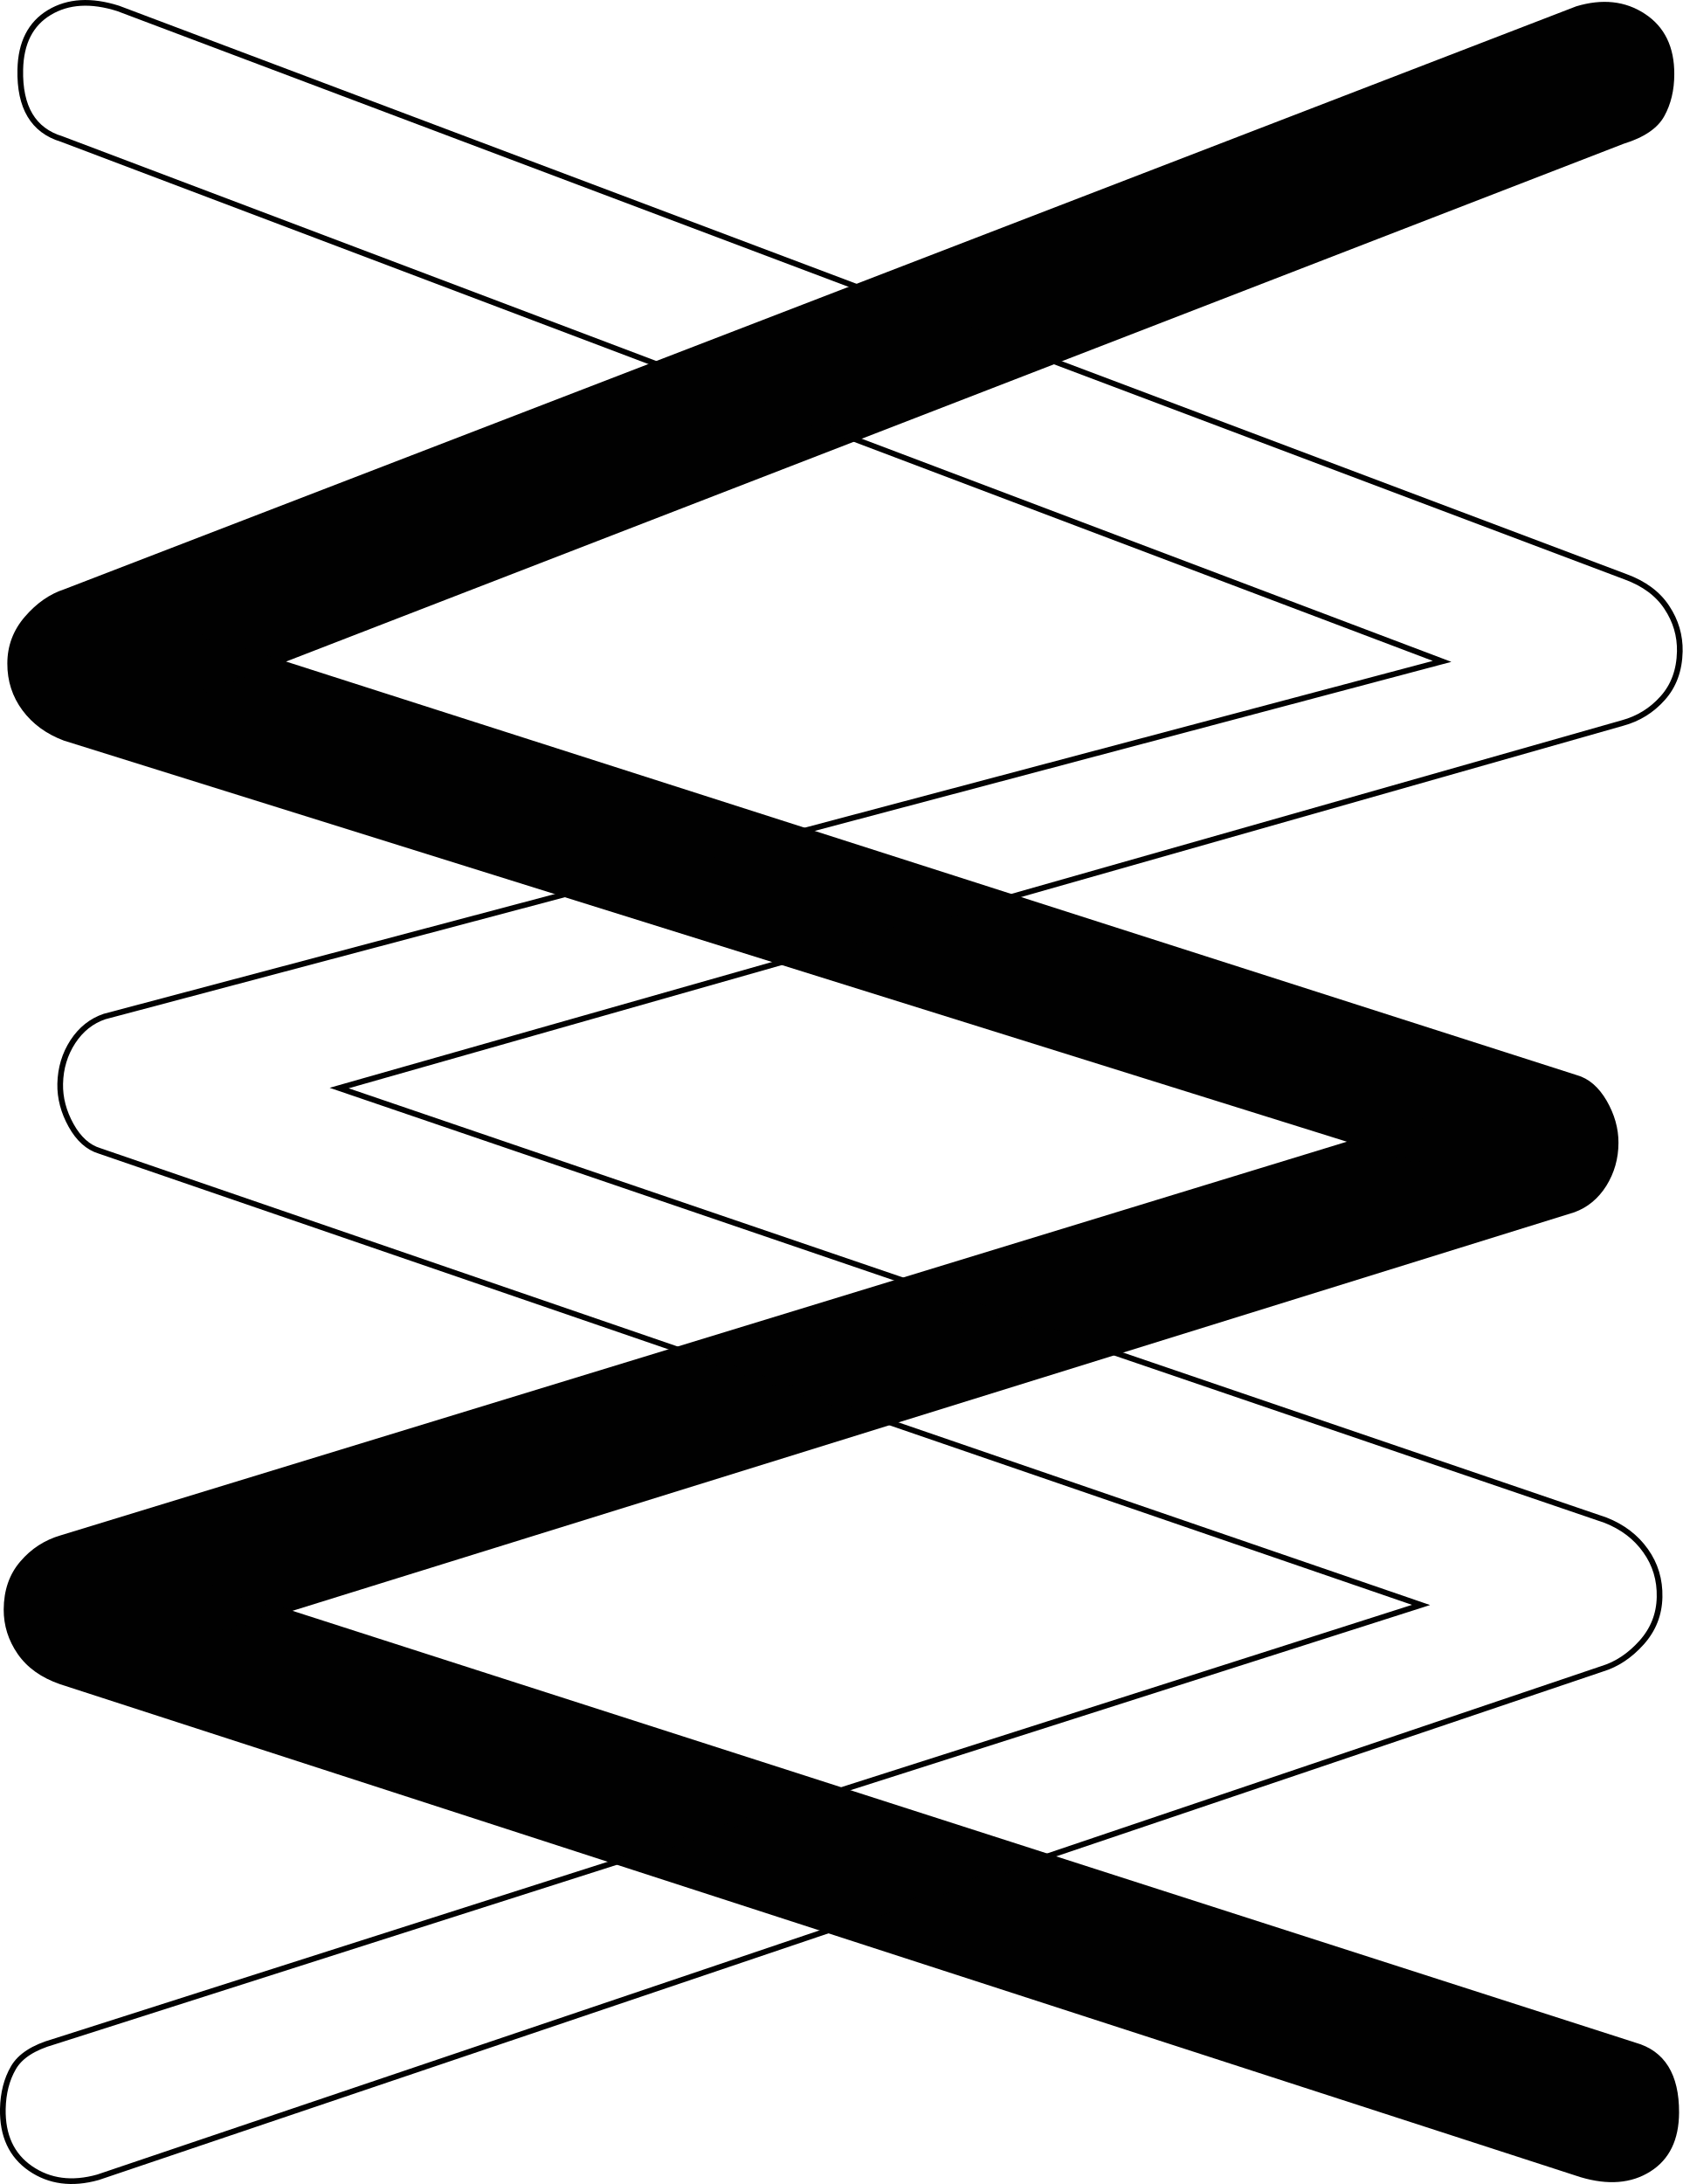
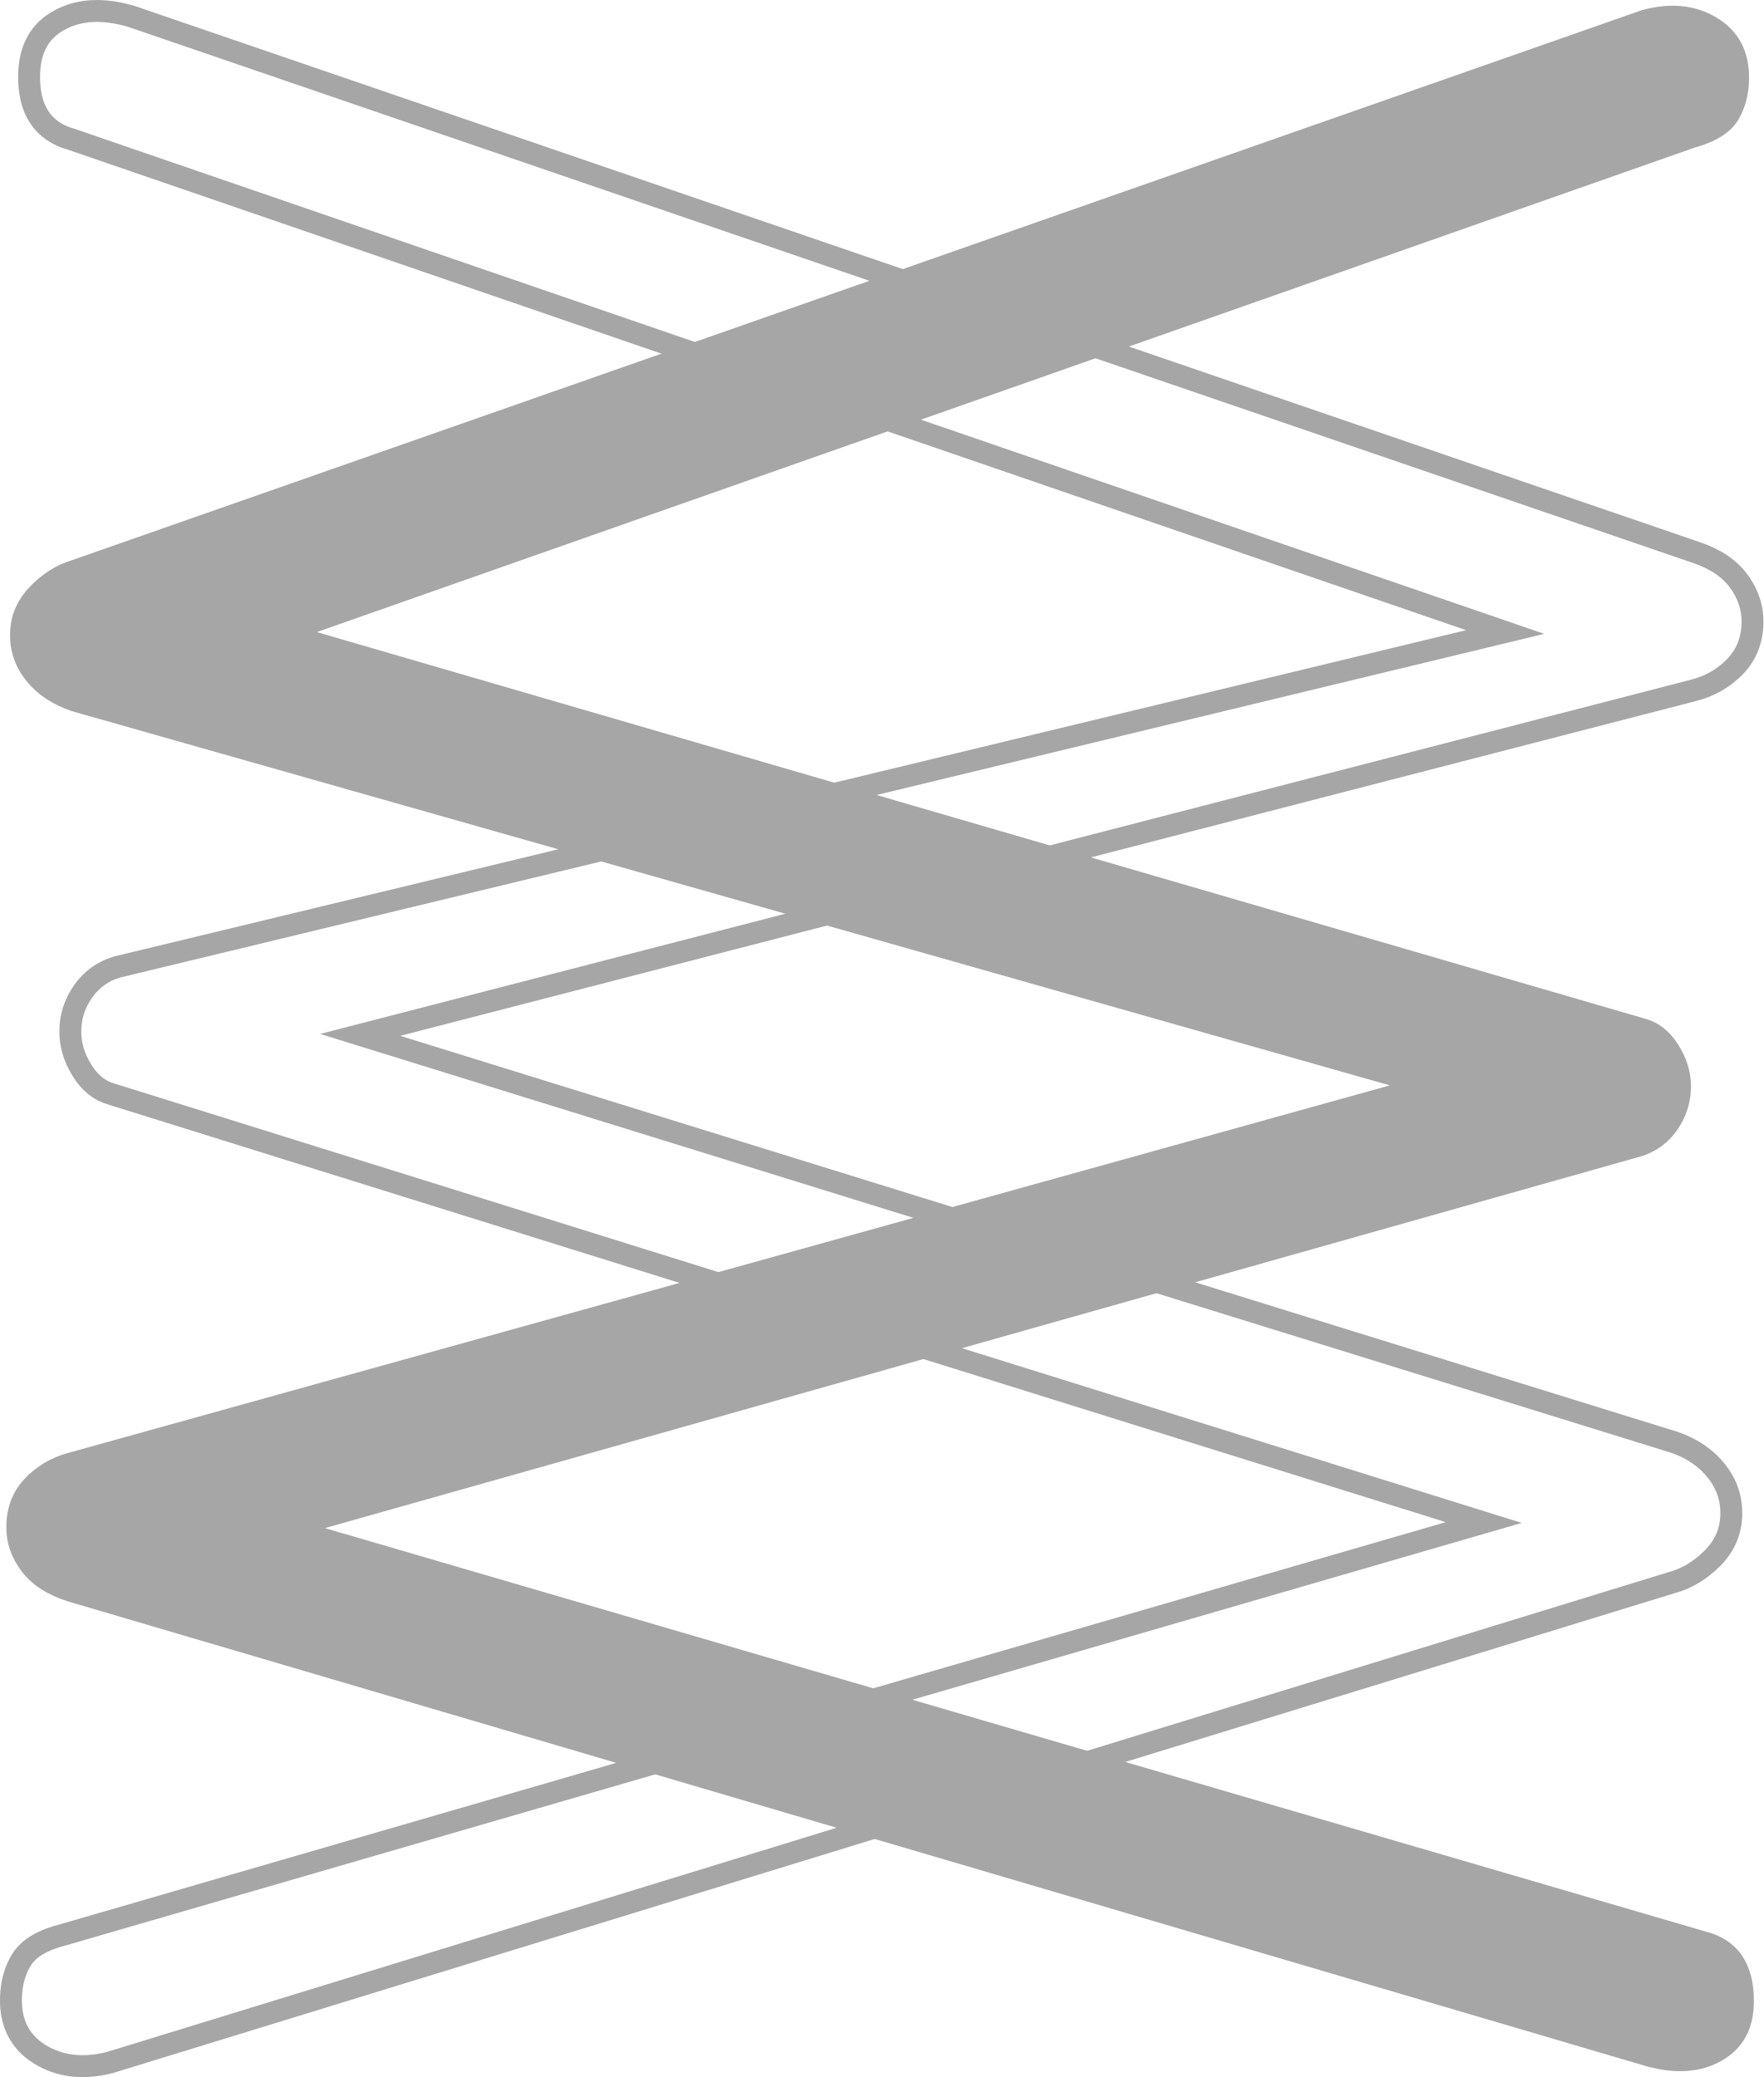
- <svg xmlns="http://www.w3.org/2000/svg" id="Layer_1" data-name="Layer 1" viewBox="0 0 296.01 384.11">
+ <svg xmlns="http://www.w3.org/2000/svg" id="Layer_1" data-name="Layer 1" viewBox="0 0 80.49 94.81">
  <defs>
    <style>
      .cls-1 {
-         fill: #010101;
-         stroke-width: .5px;
+         fill: none;
      }

      .cls-1, .cls-2 {
        stroke: #010101;
        stroke-miterlimit: 10;
      }

      .cls-2 {
-         fill: none;
+         fill: #010101;
+         stroke-width: .5px;
+       }
+ 
+       .cls-3 {
+         opacity: .35;
      }
    </style>
  </defs>
-   <path class="cls-1" d="M1.54,116.69c0-3.05,1.02-5.75,3.04-8.08,2.02-2.34,4.29-3.92,6.81-4.74L277.37,1.35c4.53-1.36,8.49-.93,11.87,1.3,3.38,2.22,5.07,5.69,5.05,10.39,0,2.77-.58,5.19-1.72,7.25-1.13,2.08-3.47,3.66-7,4.75L35.47,121.83l.04-9.96,241.82,77.46c2.01.56,3.71,2.01,5.09,4.37,1.36,2.36,2.06,4.79,2.05,7.28,0,2.76-.73,5.24-2.1,7.45-1.39,2.2-3.23,3.72-5.49,4.54l-242.03,75.23.04-9.96,252.75,81.25c5.01,1.4,7.52,5.42,7.49,12.07-.02,4.69-1.66,8.08-4.94,10.14-3.27,2.07-7.3,2.39-12.07.97L10.66,295.98c-3.27-1.13-5.71-2.87-7.34-5.23-1.63-2.36-2.43-4.92-2.42-7.69.02-3.32.97-6.08,2.87-8.28,1.88-2.21,4.21-3.71,6.99-4.52l243.16-74.4-.04,9.97L11.3,130.01c-3.01-1.13-5.4-2.87-7.15-5.23-1.75-2.36-2.62-5.06-2.61-8.09Z" />
-   <path class="cls-2" d="M291.95,280.89c-.06,3.05-1.12,5.72-3.17,8.01-2.06,2.29-4.37,3.82-6.9,4.59L17.23,382.93c-4.56,1.28-8.52.75-11.86-1.54-3.34-2.3-4.96-5.8-4.87-10.5.06-2.77.67-5.17,1.85-7.21,1.17-2.05,3.54-3.58,7.08-4.59l240.56-76.82h0L17.51,202.41c-2-.6-3.68-2.1-5-4.48-1.33-2.39-1.97-4.83-1.92-7.32.06-2.76.81-5.23,2.23-7.41,1.43-2.18,3.29-3.65,5.57-4.42l235.3-62.46h0L10.85,24.45c-5-1.51-7.43-5.58-7.28-12.22.1-4.69,1.8-8.05,5.12-10.04C11.99.21,16.03-.03,20.78,1.48l265.21,99.97c3.24,1.19,5.66,2.98,7.23,5.37,1.59,2.39,2.34,4.97,2.29,7.74-.07,3.32-1.07,6.05-3,8.21-1.94,2.18-4.29,3.63-7.08,4.39L59.66,191.36h0l222.78,76c3,1.18,5.35,2.97,7.05,5.37,1.71,2.39,2.53,5.12,2.46,8.15Z" />
+   <g class="cls-3">
+     <path class="cls-2" d="M.71,28.95c0-.75.28-1.41.82-1.98s1.16-.96,1.83-1.16L75.02.7c1.22-.33,2.29-.23,3.2.32.91.54,1.37,1.39,1.36,2.55,0,.68-.16,1.27-.46,1.78-.31.51-.93.9-1.88,1.16L9.85,30.21v-2.44l65.16,18.97c.54.14,1,.49,1.37,1.07s.55,1.17.55,1.78c0,.68-.2,1.28-.57,1.83-.37.54-.87.91-1.48,1.11L9.68,70.95v-2.44l68.1,19.9c1.35.34,2.03,1.33,2.02,2.95,0,1.15-.45,1.98-1.33,2.48-.88.51-1.97.59-3.25.24L3.17,72.86c-.88-.28-1.54-.7-1.98-1.28-.44-.58-.66-1.2-.65-1.88,0-.81.26-1.49.77-2.03s1.13-.91,1.88-1.11l65.51-18.22v2.44L3.34,32.22c-.81-.28-1.46-.7-1.93-1.28s-.71-1.24-.7-1.98h0Z" />
+     <path class="cls-1" d="M79.02,69.16c-.02.75-.3,1.4-.85,1.96-.56.56-1.18.94-1.86,1.12L5.01,94.15c-1.23.31-2.29.18-3.2-.38-.9-.56-1.34-1.42-1.31-2.57.02-.68.18-1.27.5-1.77.32-.5.95-.88,1.91-1.12l64.81-18.81h0L5.08,49.94c-.54-.15-.99-.51-1.35-1.1s-.53-1.18-.52-1.79c0-.68.22-1.28.6-1.82.38-.53.89-.89,1.5-1.08l63.39-15.3h0L3.29,6.37c-1.35-.37-2-1.37-1.96-2.99.03-1.15.48-1.97,1.38-2.46.89-.49,1.98-.55,3.26-.18l71.45,24.48c.87.29,1.52.73,1.95,1.32s.63,1.22.62,1.89c-.02.81-.29,1.48-.81,2.01s-1.15.89-1.91,1.08l-60.83,15.72h0l60.02,18.61c.81.29,1.44.73,1.9,1.32s.68,1.25.66,2h0Z" />
+   </g>
</svg>
